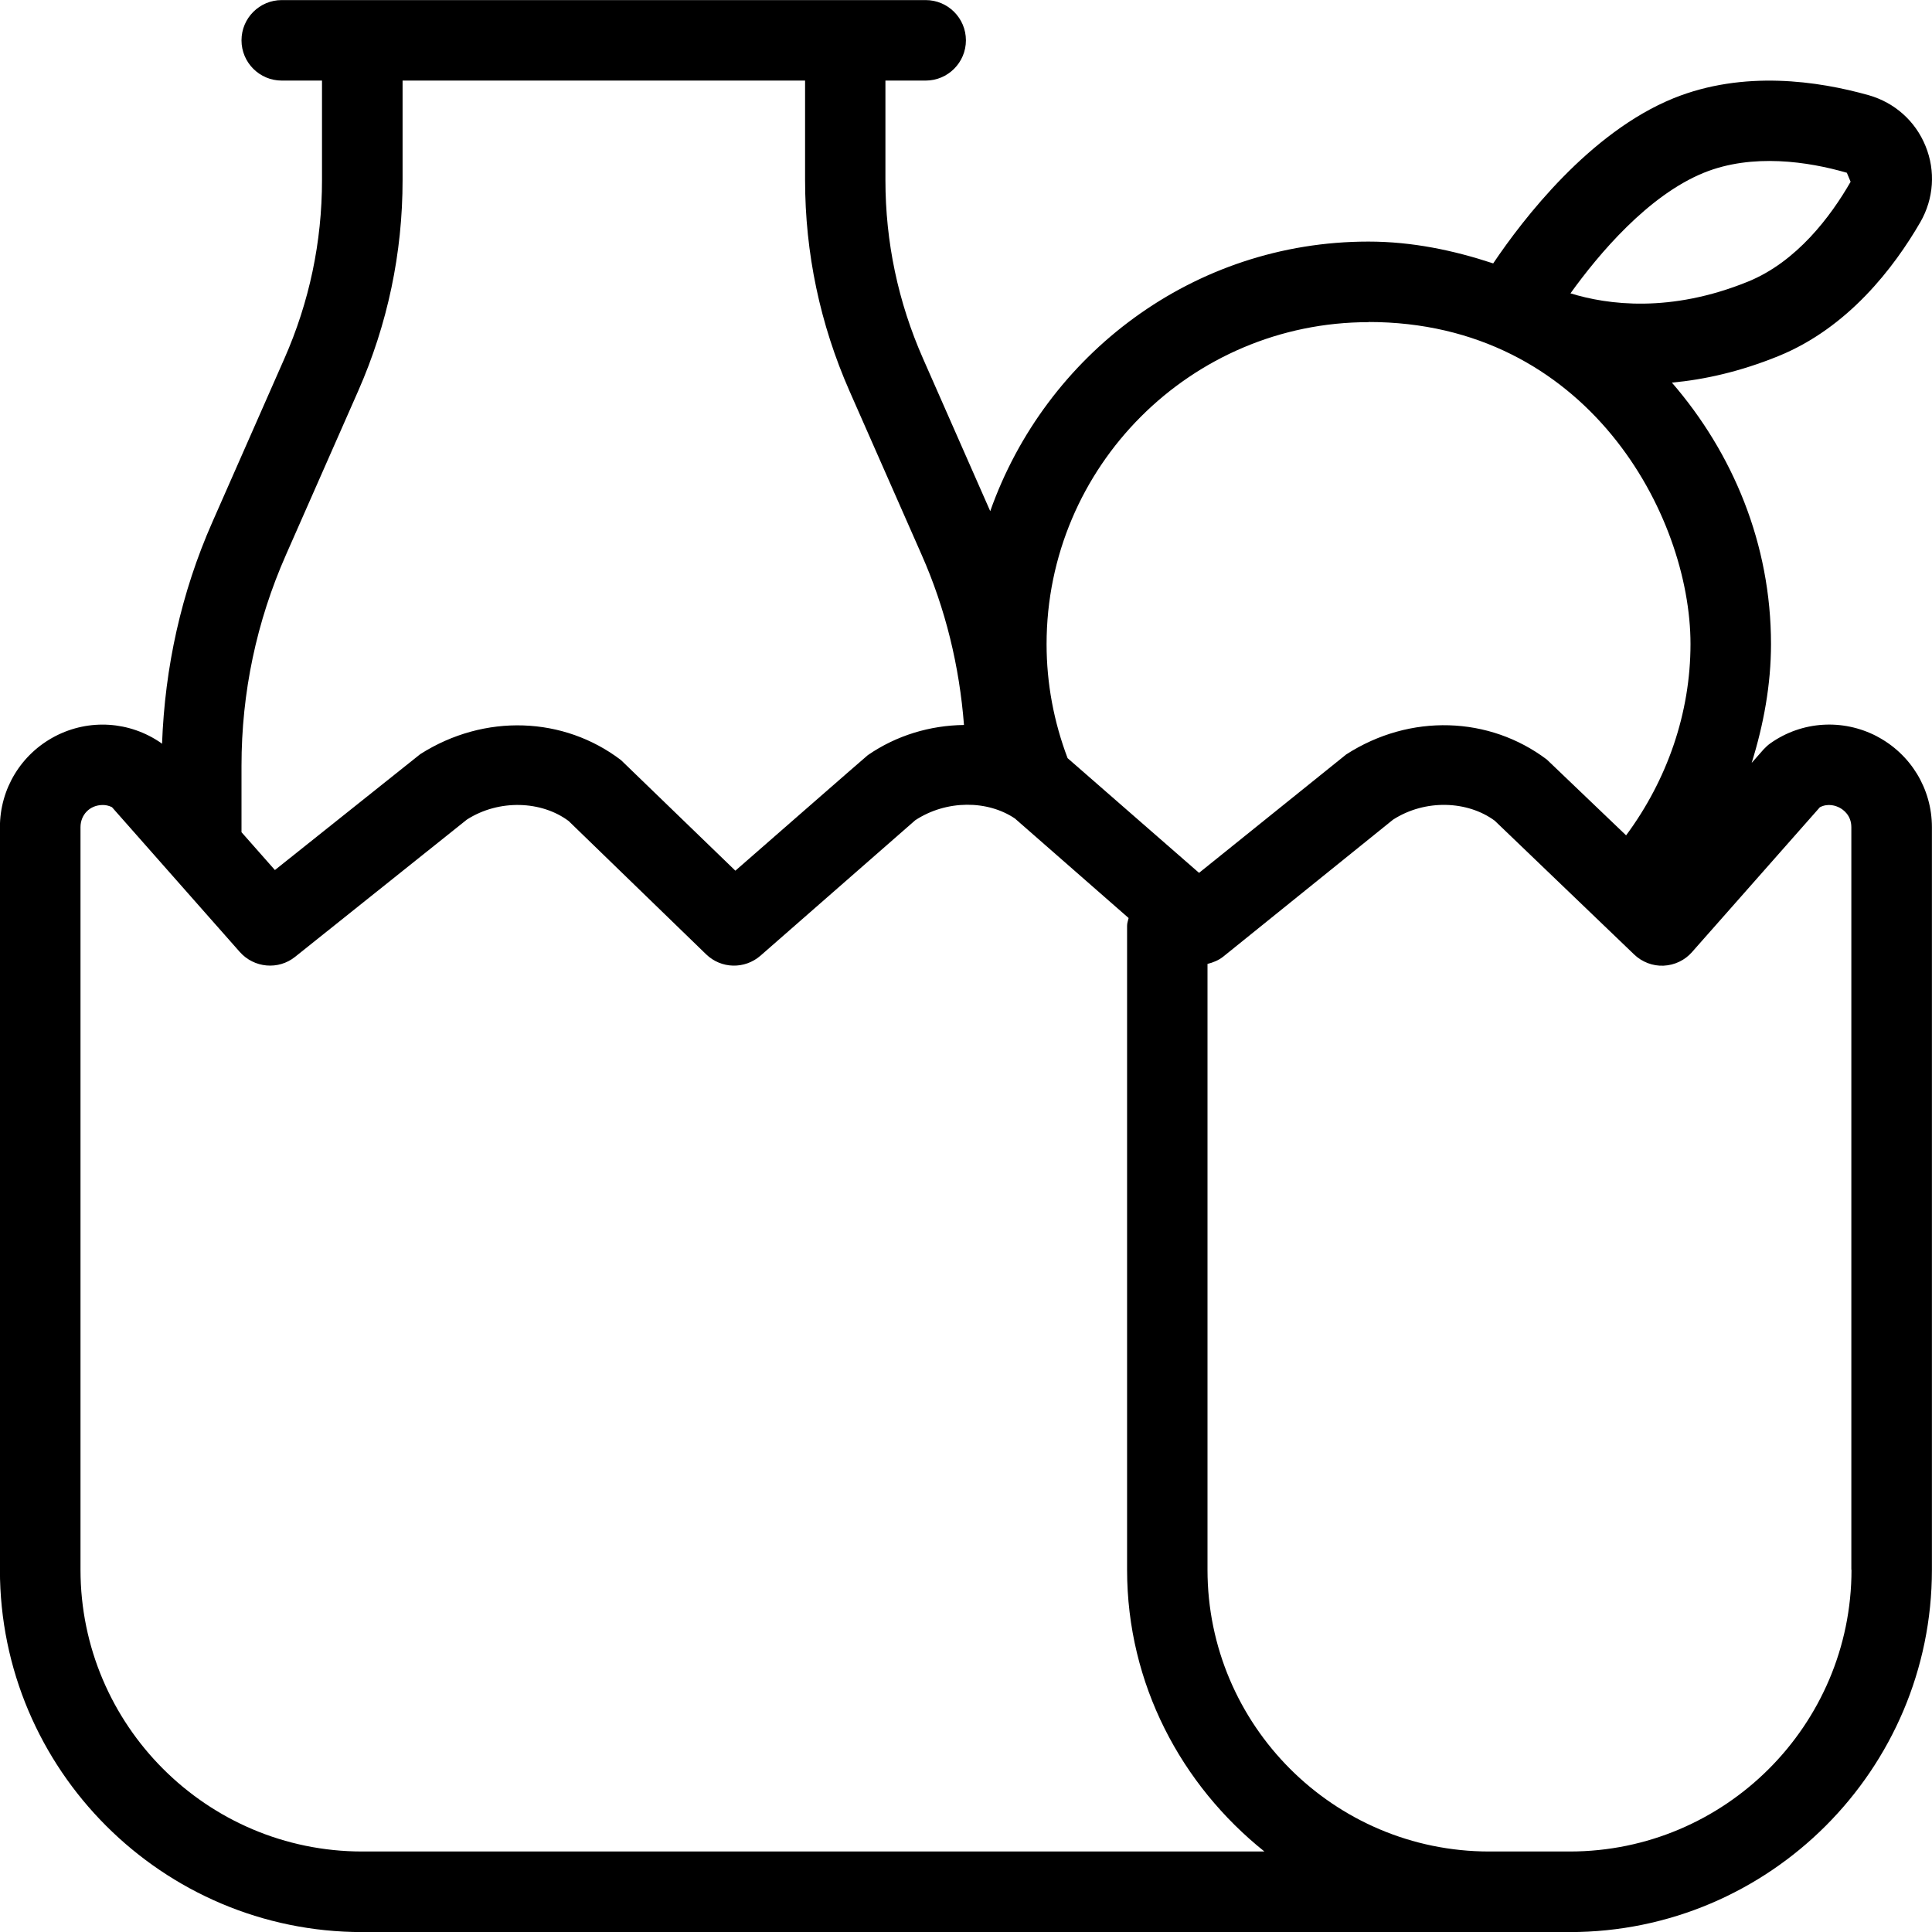
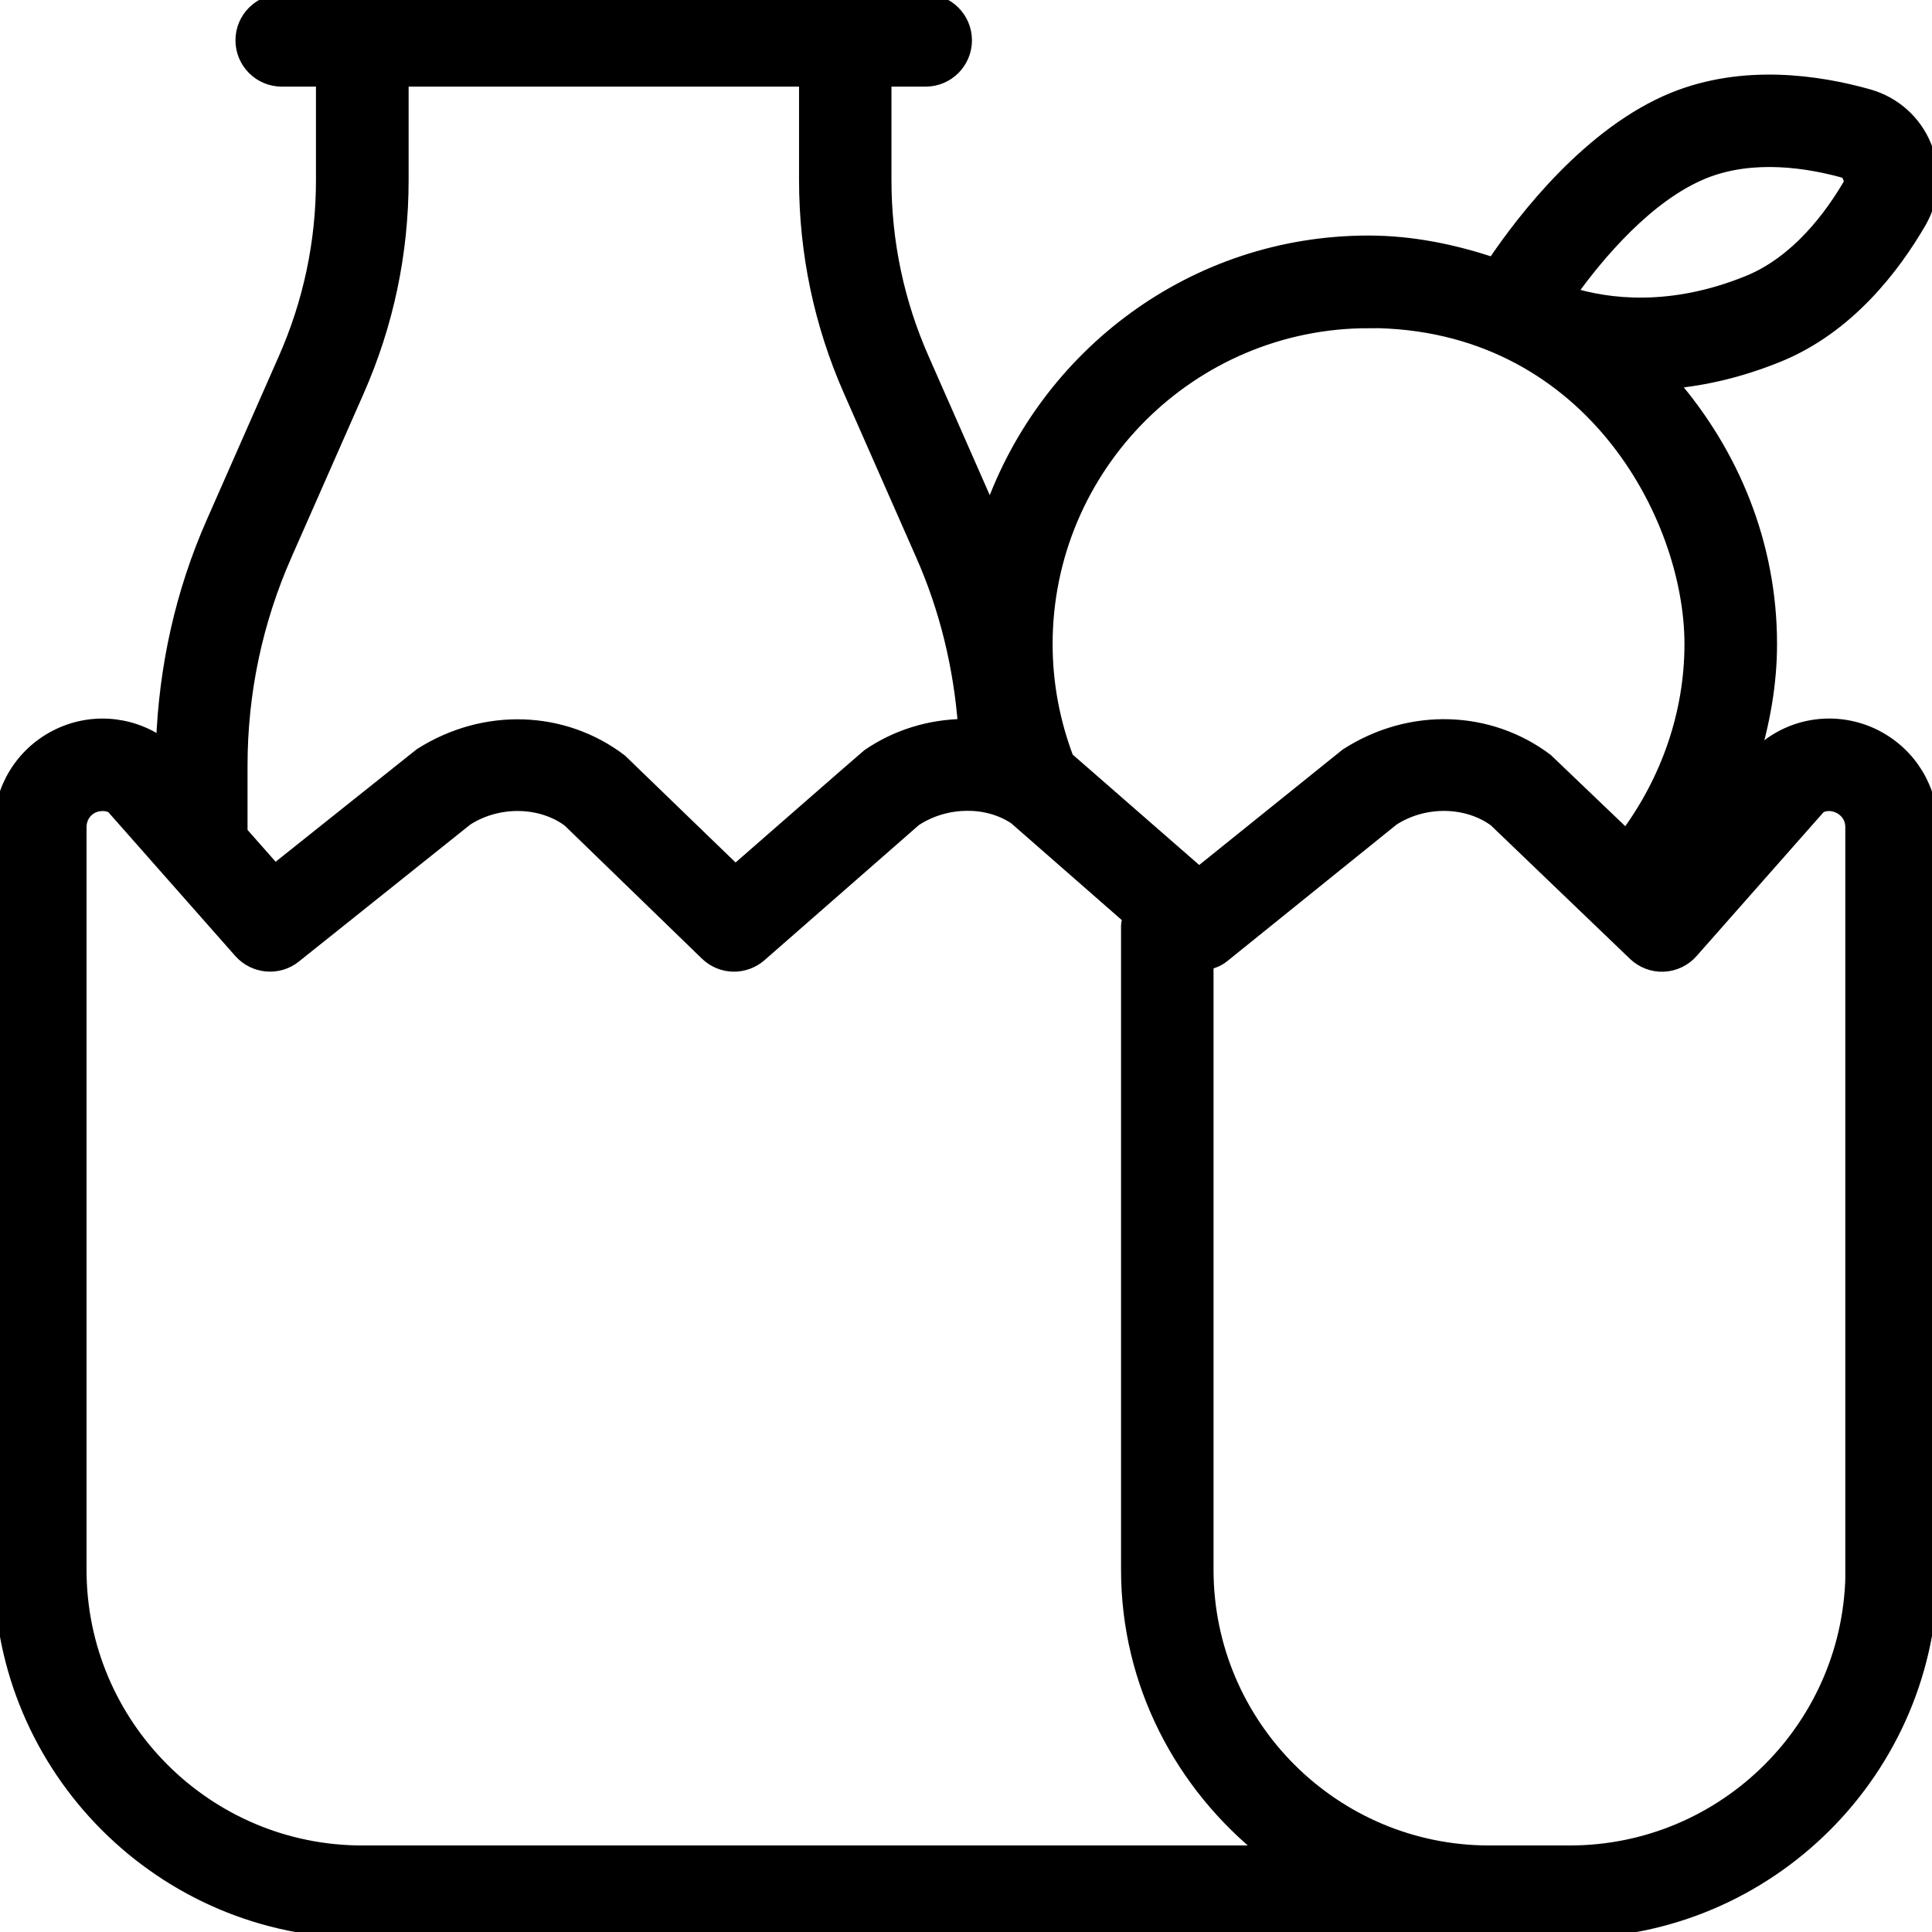
<svg xmlns="http://www.w3.org/2000/svg" id="Layer_1" data-name="Layer 1" viewBox="0 0 24 24">
-   <path d="m23.314,9.146c-.424-.22-.929-.188-1.318.085-.033.023-.062.05-.089.079l-.147.167c.148-.476.24-.971.24-1.476,0-1.246-.474-2.372-1.231-3.248.403-.037.847-.136,1.322-.329.867-.352,1.438-1.101,1.765-1.666.166-.29.19-.634.064-.943-.126-.311-.384-.54-.705-.632-.628-.177-1.555-.315-2.427.038-1.041.424-1.866,1.497-2.239,2.051-.491-.162-1.006-.271-1.55-.271-2.176,0-4.012,1.406-4.698,3.349l-.834-1.894c-.311-.704-.468-1.451-.468-2.219v-1.236h.5c.276,0,.5-.224.5-.5s-.224-.5-.5-.5H3.5c-.276,0-.5.224-.5.5s.224.5.5.5h.5v1.236c0,.768-.157,1.515-.468,2.219l-.895,2.032c-.386.875-.589,1.8-.624,2.752-.004-.003-.006-.006-.01-.009-.391-.272-.895-.305-1.318-.085-.423.221-.686.653-.686,1.13v9.225c0,2.481,2.019,4.5,4.5,4.5h15c2.481,0,4.5-2.019,4.5-4.5v-9.225c0-.477-.263-.909-.686-1.13Zm-2.148-7c.604-.245,1.3-.138,1.776,0l.047.112c-.247.431-.67.994-1.274,1.24-.964.392-1.743.289-2.206.146.349-.485.961-1.215,1.657-1.498Zm-4.166,1.854c2.718,0,4,2.401,4,4,0,.86-.291,1.69-.8,2.377l-.985-.942c-.712-.537-1.696-.576-2.492-.063l-1.828,1.471-1.633-1.425c-.171-.452-.261-.928-.261-1.416,0-2.206,1.794-4,4-4ZM3.553,6.891l.896-2.033c.366-.831.552-1.714.552-2.621v-1.236h5v1.236c0,.907.186,1.79.552,2.621l.896,2.034c.298.674.469,1.384.526,2.114-.419.005-.837.128-1.195.375-.016.011-1.645,1.435-1.645,1.435l-1.421-1.374c-.71-.541-1.694-.582-2.493-.074l-1.806,1.44-.415-.47v-.825c0-.909.186-1.791.553-2.622Zm.947,16.109c-1.93,0-3.5-1.57-3.5-3.5v-9.225c0-.15.112-.275.277-.275.035,0,.074.007.114.027l1.588,1.799c.177.199.479.227.687.06l2.134-1.705c.402-.257.93-.232,1.264.018l1.707,1.655c.187.182.48.189.677.017l1.922-1.682c.389-.255.899-.25,1.238-.021l1.412,1.236c-.007.032-.019.062-.019.096v8c0,1.421.675,2.675,1.706,3.5H4.5Zm18.5-3.5c0,1.93-1.57,3.5-3.5,3.5h-1c-1.93,0-3.5-1.57-3.5-3.5v-7.526c.069-.017.137-.044.195-.09l2.11-1.702c.401-.258.926-.235,1.263.013l1.731,1.661c.098.095.233.146.366.14.137-.006.265-.067.354-.169l1.588-1.799c.106-.055.203-.016.244.005.044.023.147.093.147.243v9.225Z" />
+   <path stroke="black" stroke-width="0.15" d="m23.314,9.146c-.424-.22-.929-.188-1.318.085-.033.023-.062.05-.089.079l-.147.167c.148-.476.24-.971.24-1.476,0-1.246-.474-2.372-1.231-3.248.403-.037.847-.136,1.322-.329.867-.352,1.438-1.101,1.765-1.666.166-.29.19-.634.064-.943-.126-.311-.384-.54-.705-.632-.628-.177-1.555-.315-2.427.038-1.041.424-1.866,1.497-2.239,2.051-.491-.162-1.006-.271-1.55-.271-2.176,0-4.012,1.406-4.698,3.349l-.834-1.894c-.311-.704-.468-1.451-.468-2.219v-1.236h.5c.276,0,.5-.224.5-.5s-.224-.5-.5-.5H3.5c-.276,0-.5.224-.5.5s.224.5.5.5h.5v1.236c0,.768-.157,1.515-.468,2.219l-.895,2.032c-.386.875-.589,1.8-.624,2.752-.004-.003-.006-.006-.01-.009-.391-.272-.895-.305-1.318-.085-.423.221-.686.653-.686,1.13v9.225c0,2.481,2.019,4.5,4.5,4.5h15c2.481,0,4.5-2.019,4.5-4.5v-9.225c0-.477-.263-.909-.686-1.13Zm-2.148-7c.604-.245,1.3-.138,1.776,0l.047.112c-.247.431-.67.994-1.274,1.24-.964.392-1.743.289-2.206.146.349-.485.961-1.215,1.657-1.498Zm-4.166,1.854c2.718,0,4,2.401,4,4,0,.86-.291,1.69-.8,2.377l-.985-.942c-.712-.537-1.696-.576-2.492-.063l-1.828,1.471-1.633-1.425c-.171-.452-.261-.928-.261-1.416,0-2.206,1.794-4,4-4ZM3.553,6.891l.896-2.033c.366-.831.552-1.714.552-2.621v-1.236h5v1.236c0,.907.186,1.79.552,2.621l.896,2.034c.298.674.469,1.384.526,2.114-.419.005-.837.128-1.195.375-.016.011-1.645,1.435-1.645,1.435l-1.421-1.374c-.71-.541-1.694-.582-2.493-.074l-1.806,1.44-.415-.47v-.825c0-.909.186-1.791.553-2.622Zm.947,16.109c-1.93,0-3.5-1.57-3.5-3.5v-9.225c0-.15.112-.275.277-.275.035,0,.074.007.114.027l1.588,1.799c.177.199.479.227.687.06l2.134-1.705c.402-.257.93-.232,1.264.018l1.707,1.655c.187.182.48.189.677.017l1.922-1.682c.389-.255.899-.25,1.238-.021l1.412,1.236c-.007.032-.019.062-.019.096v8c0,1.421.675,2.675,1.706,3.5H4.5Zm18.5-3.5c0,1.93-1.57,3.5-3.5,3.5h-1c-1.93,0-3.5-1.57-3.5-3.5v-7.526c.069-.017.137-.044.195-.09l2.11-1.702c.401-.258.926-.235,1.263.013l1.731,1.661c.098.095.233.146.366.14.137-.006.265-.067.354-.169l1.588-1.799c.106-.055.203-.016.244.005.044.023.147.093.147.243v9.225Z" />
</svg>
